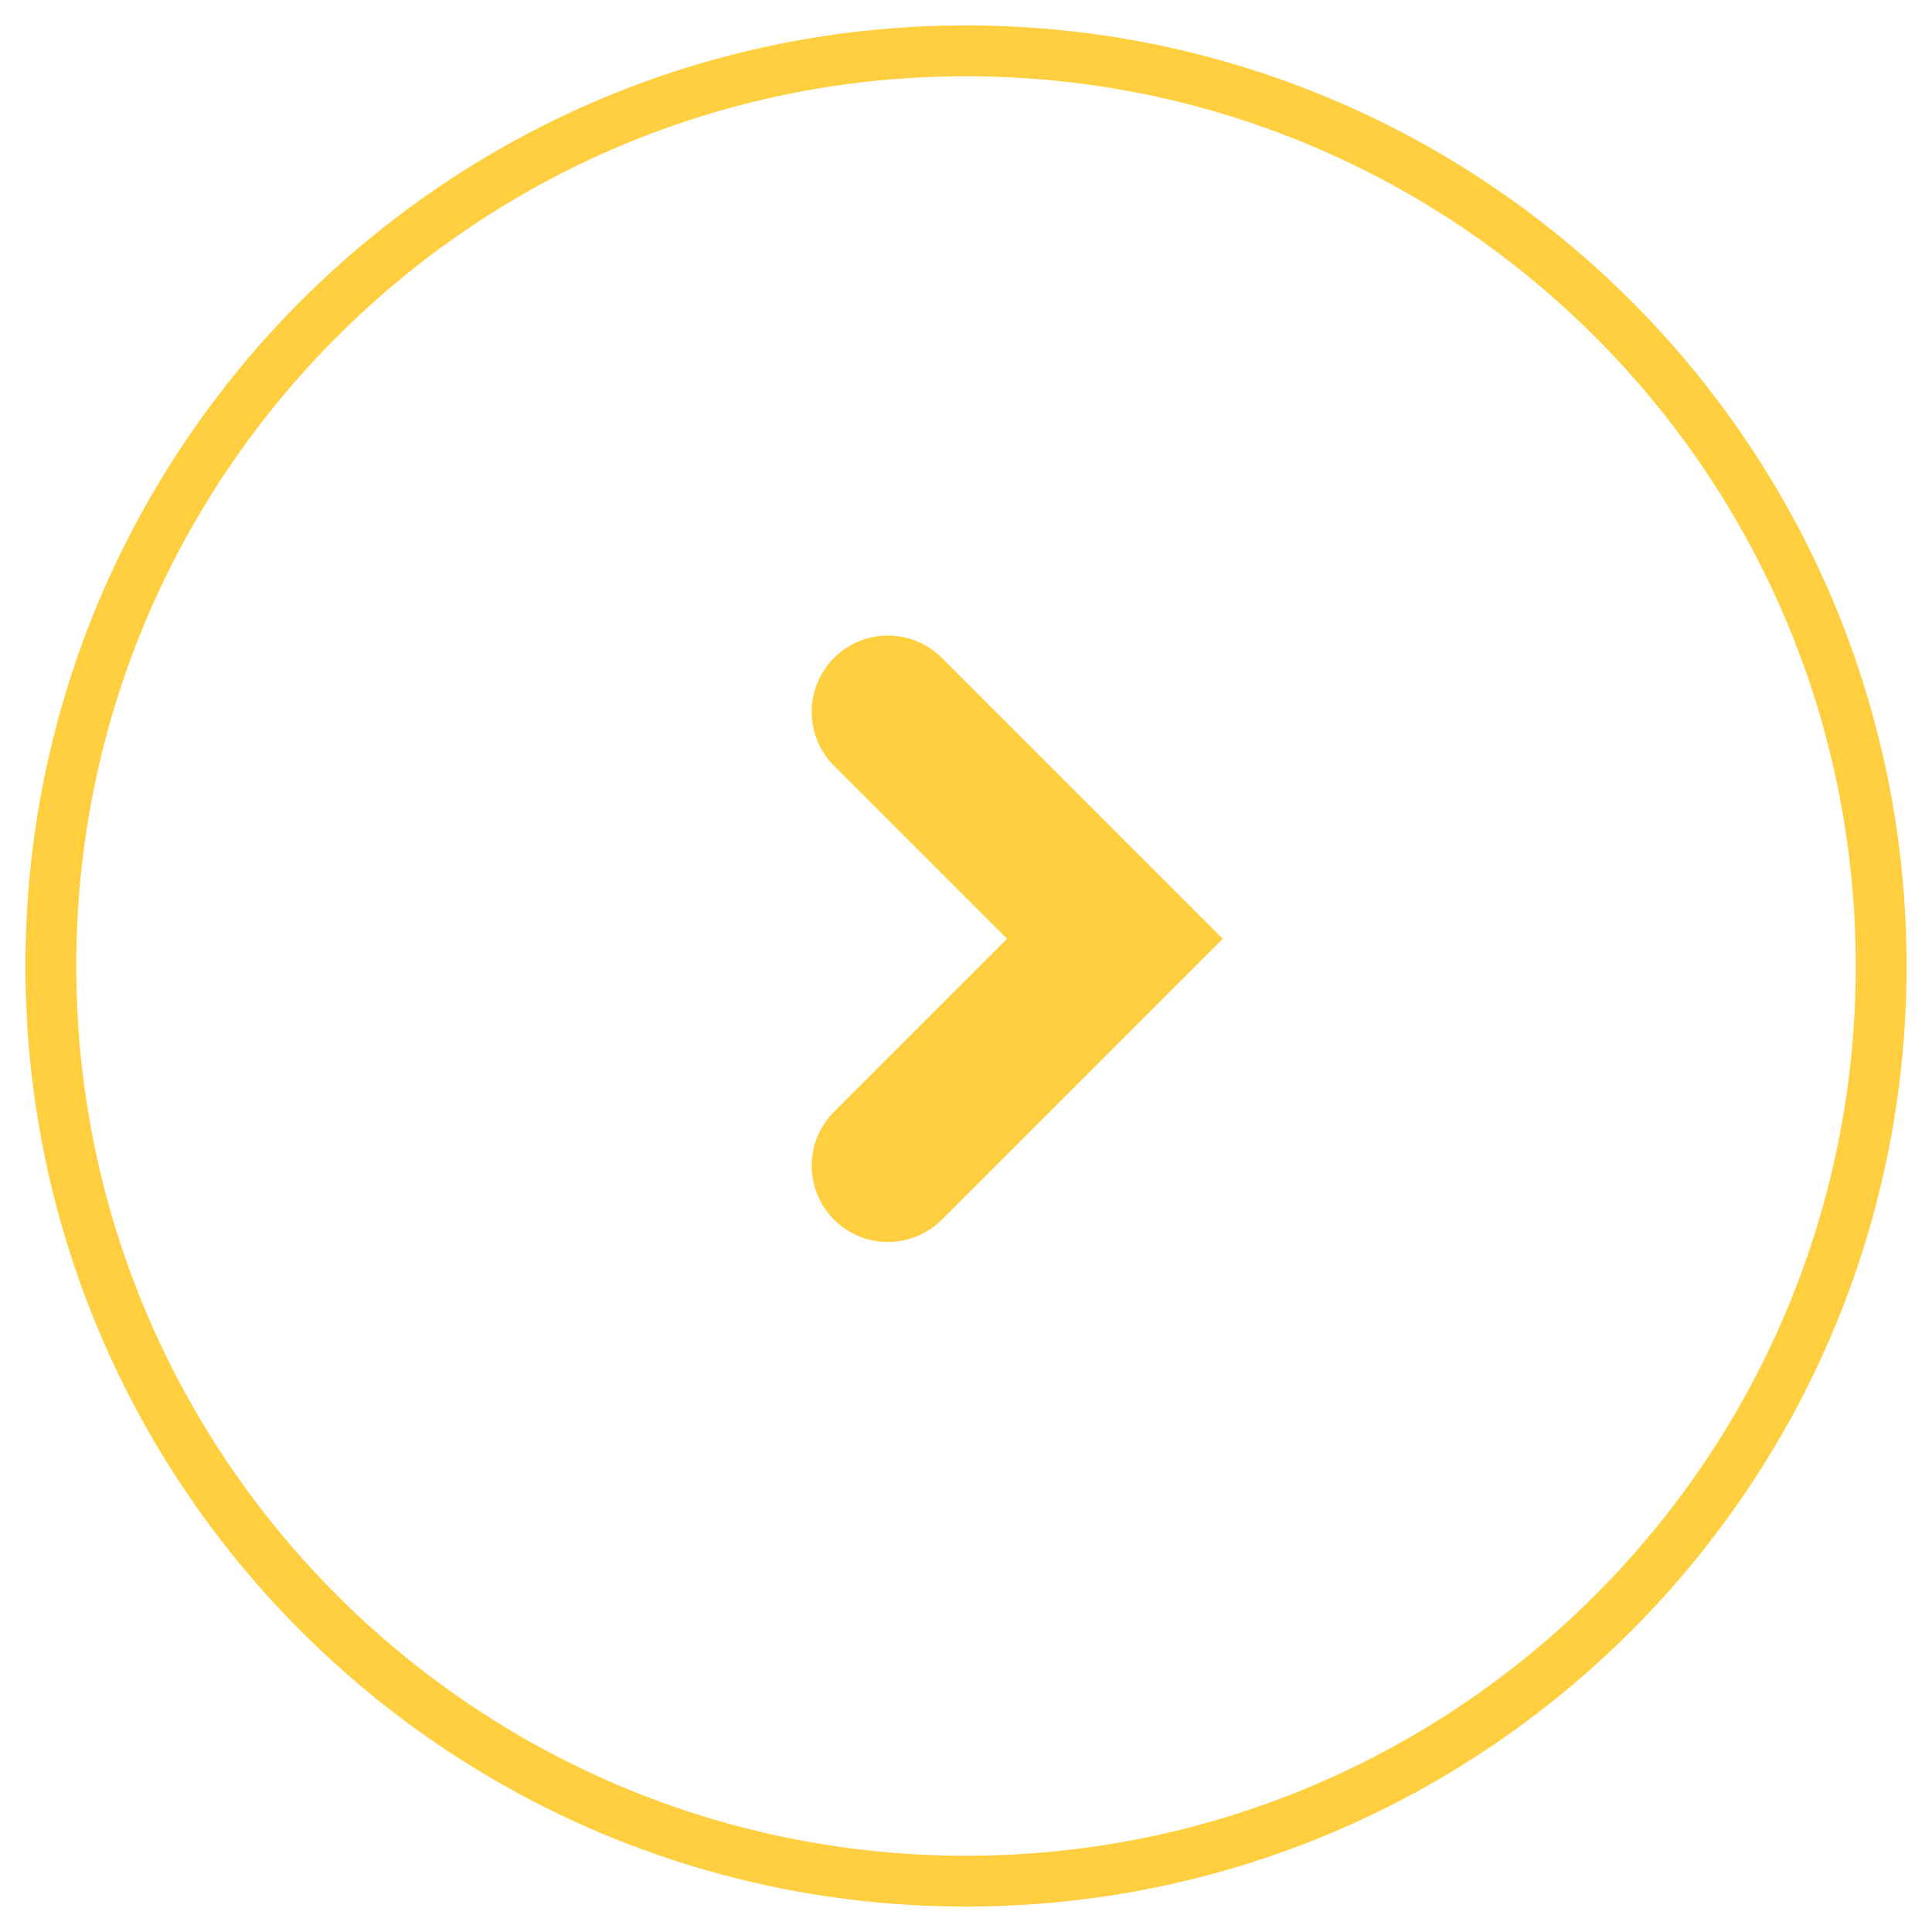
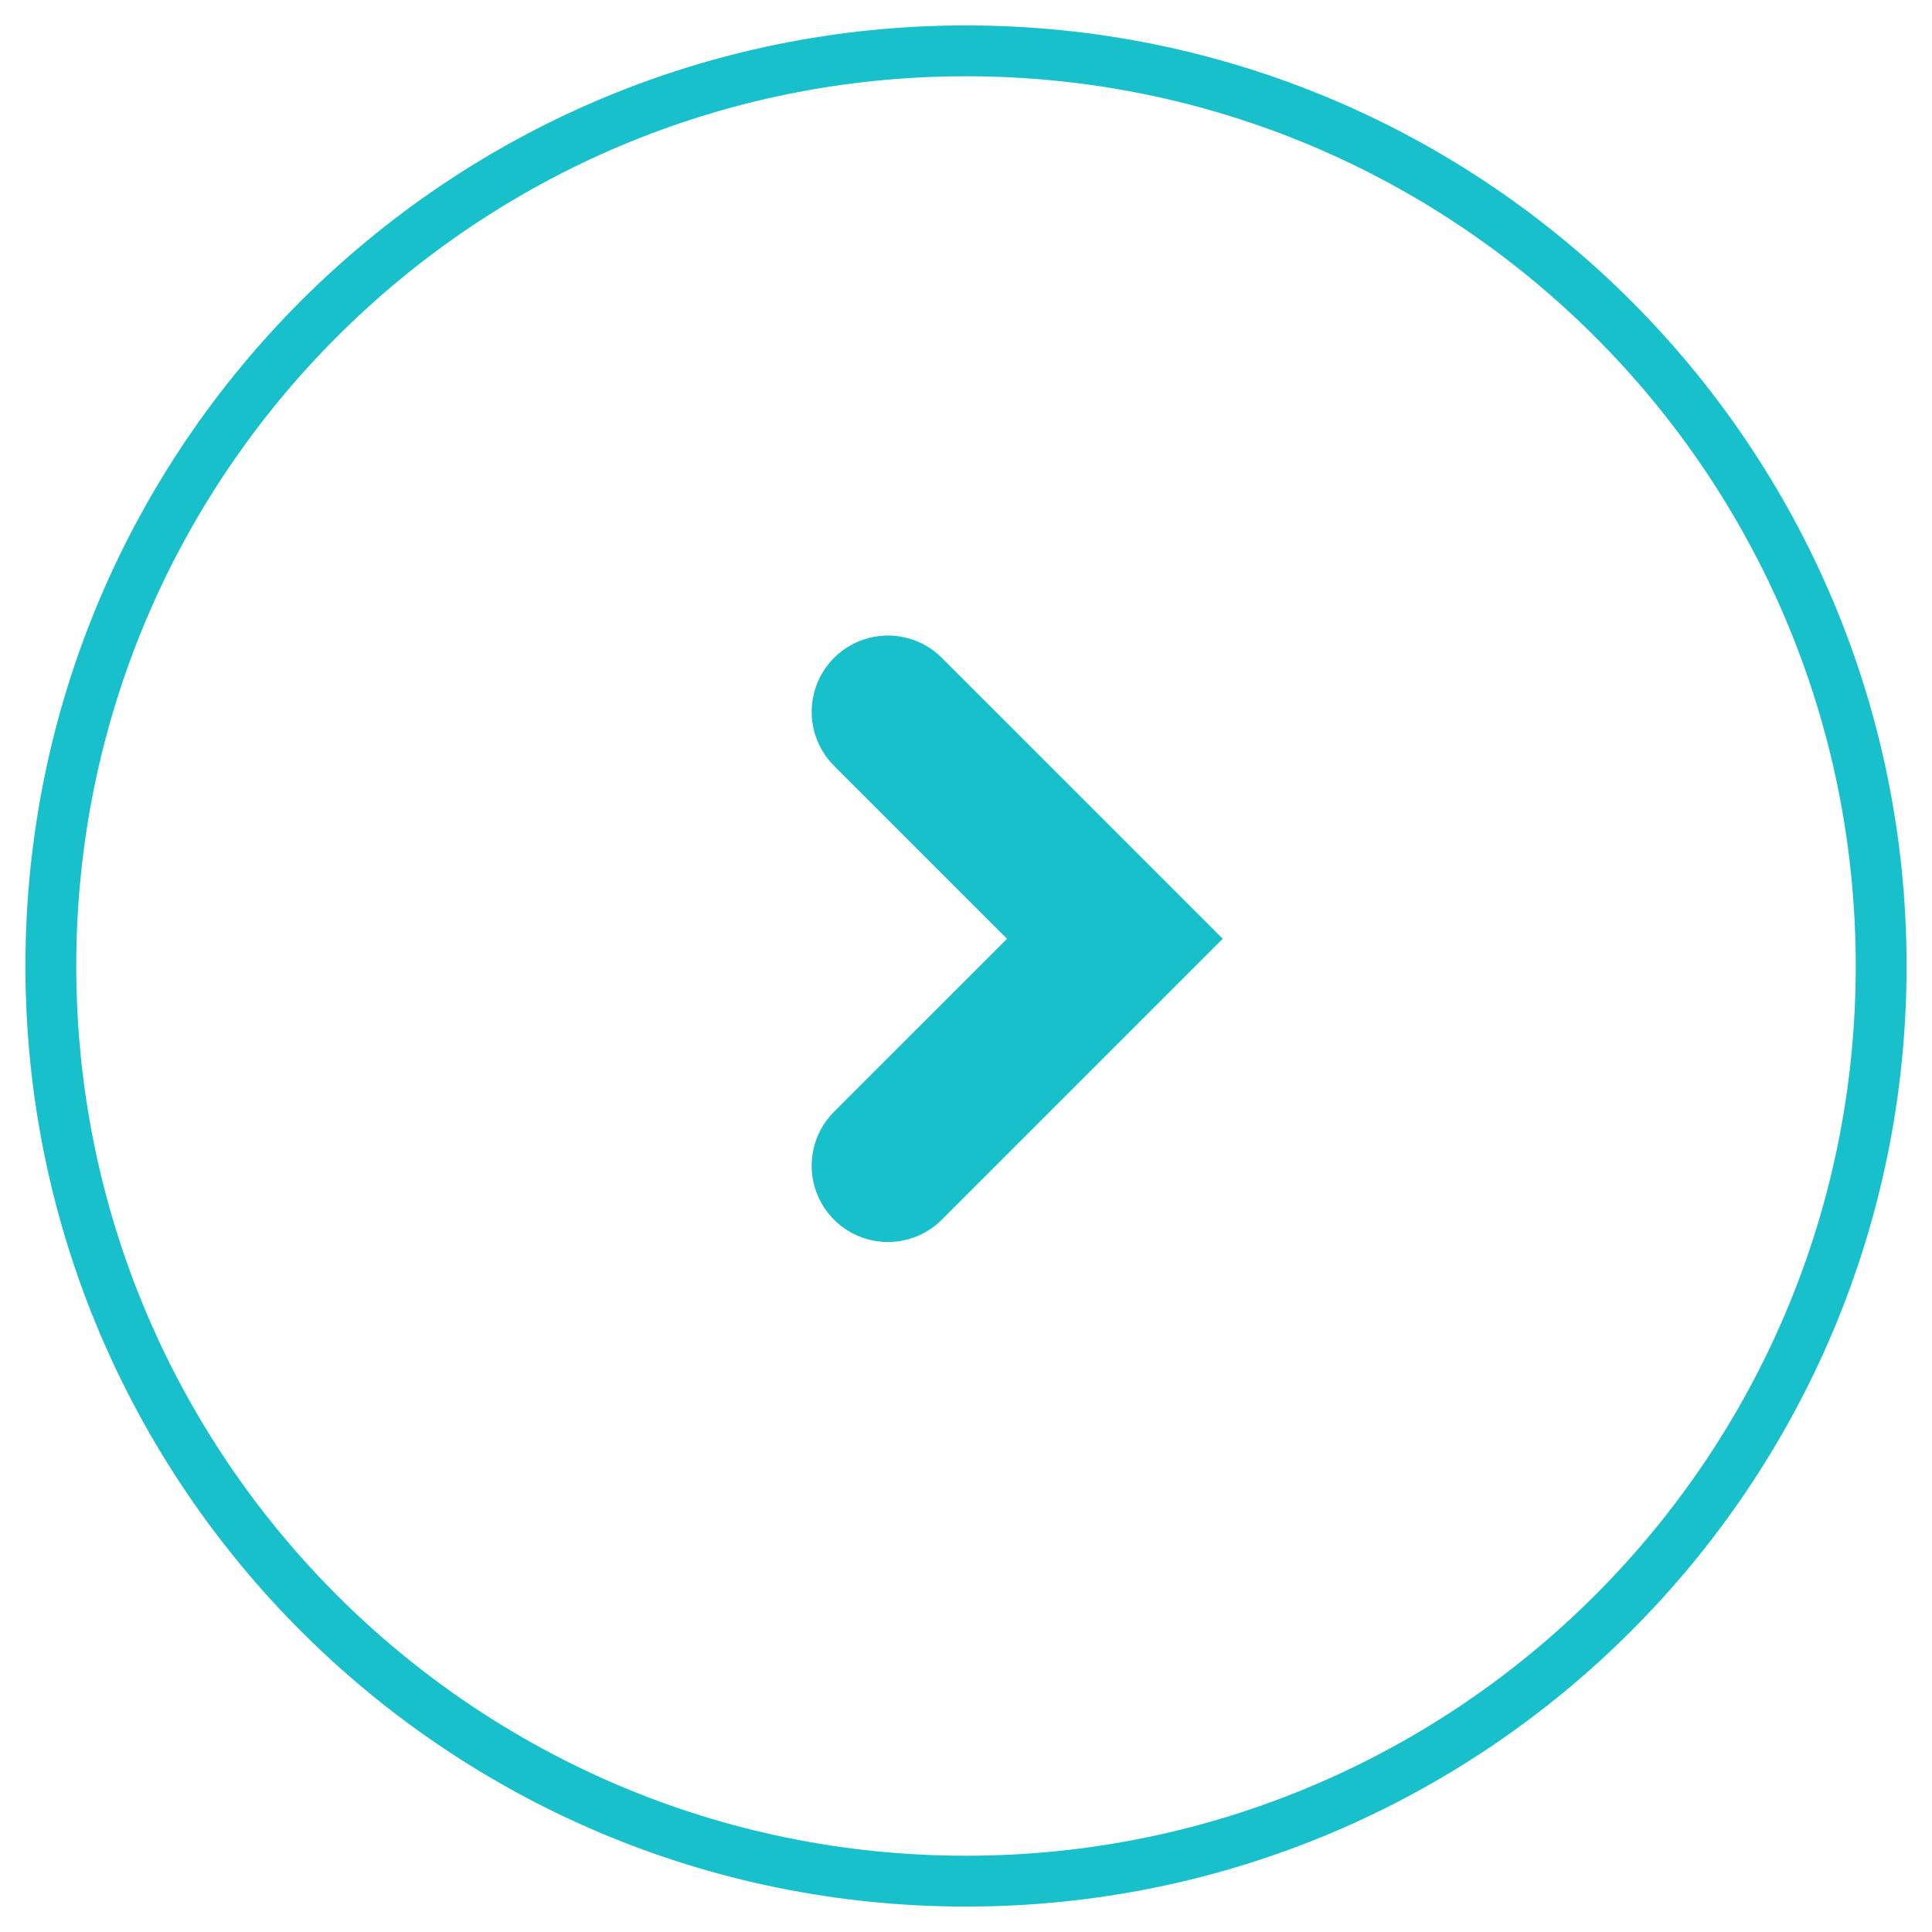
<svg xmlns="http://www.w3.org/2000/svg" width="38px" height="38px" viewBox="0 0 38 38" version="1.1">
  <defs />
  <g id="Page-1" stroke="none" stroke-width="1" fill="none" fill-rule="evenodd">
-     <g id="Desktop-HD" transform="translate(-507, -681)" stroke="#FFCF40">
+     <g id="Desktop-HD" transform="translate(-507, -681)" stroke="#18C0CC">
      <g id="Group" transform="translate(508, 682)">
        <path d="M18,36 C27.941,36 36,27.941 36,18 C36,8.059 27.941,0 18,0 C8.059,0 0,8.059 0,18 C0,27.941 8.059,36 18,36 Z" id="Oval-21-Copy-2" />
        <polyline id="Rectangle-39-Copy-2" stroke-width="3" stroke-linecap="round" transform="translate(16.46447, 17.46447) rotate(-45) translate(-16.46447, -17.46447) " points="19.621 14.308 19.621 20.621 13.308 20.621" />
      </g>
    </g>
  </g>
</svg>
